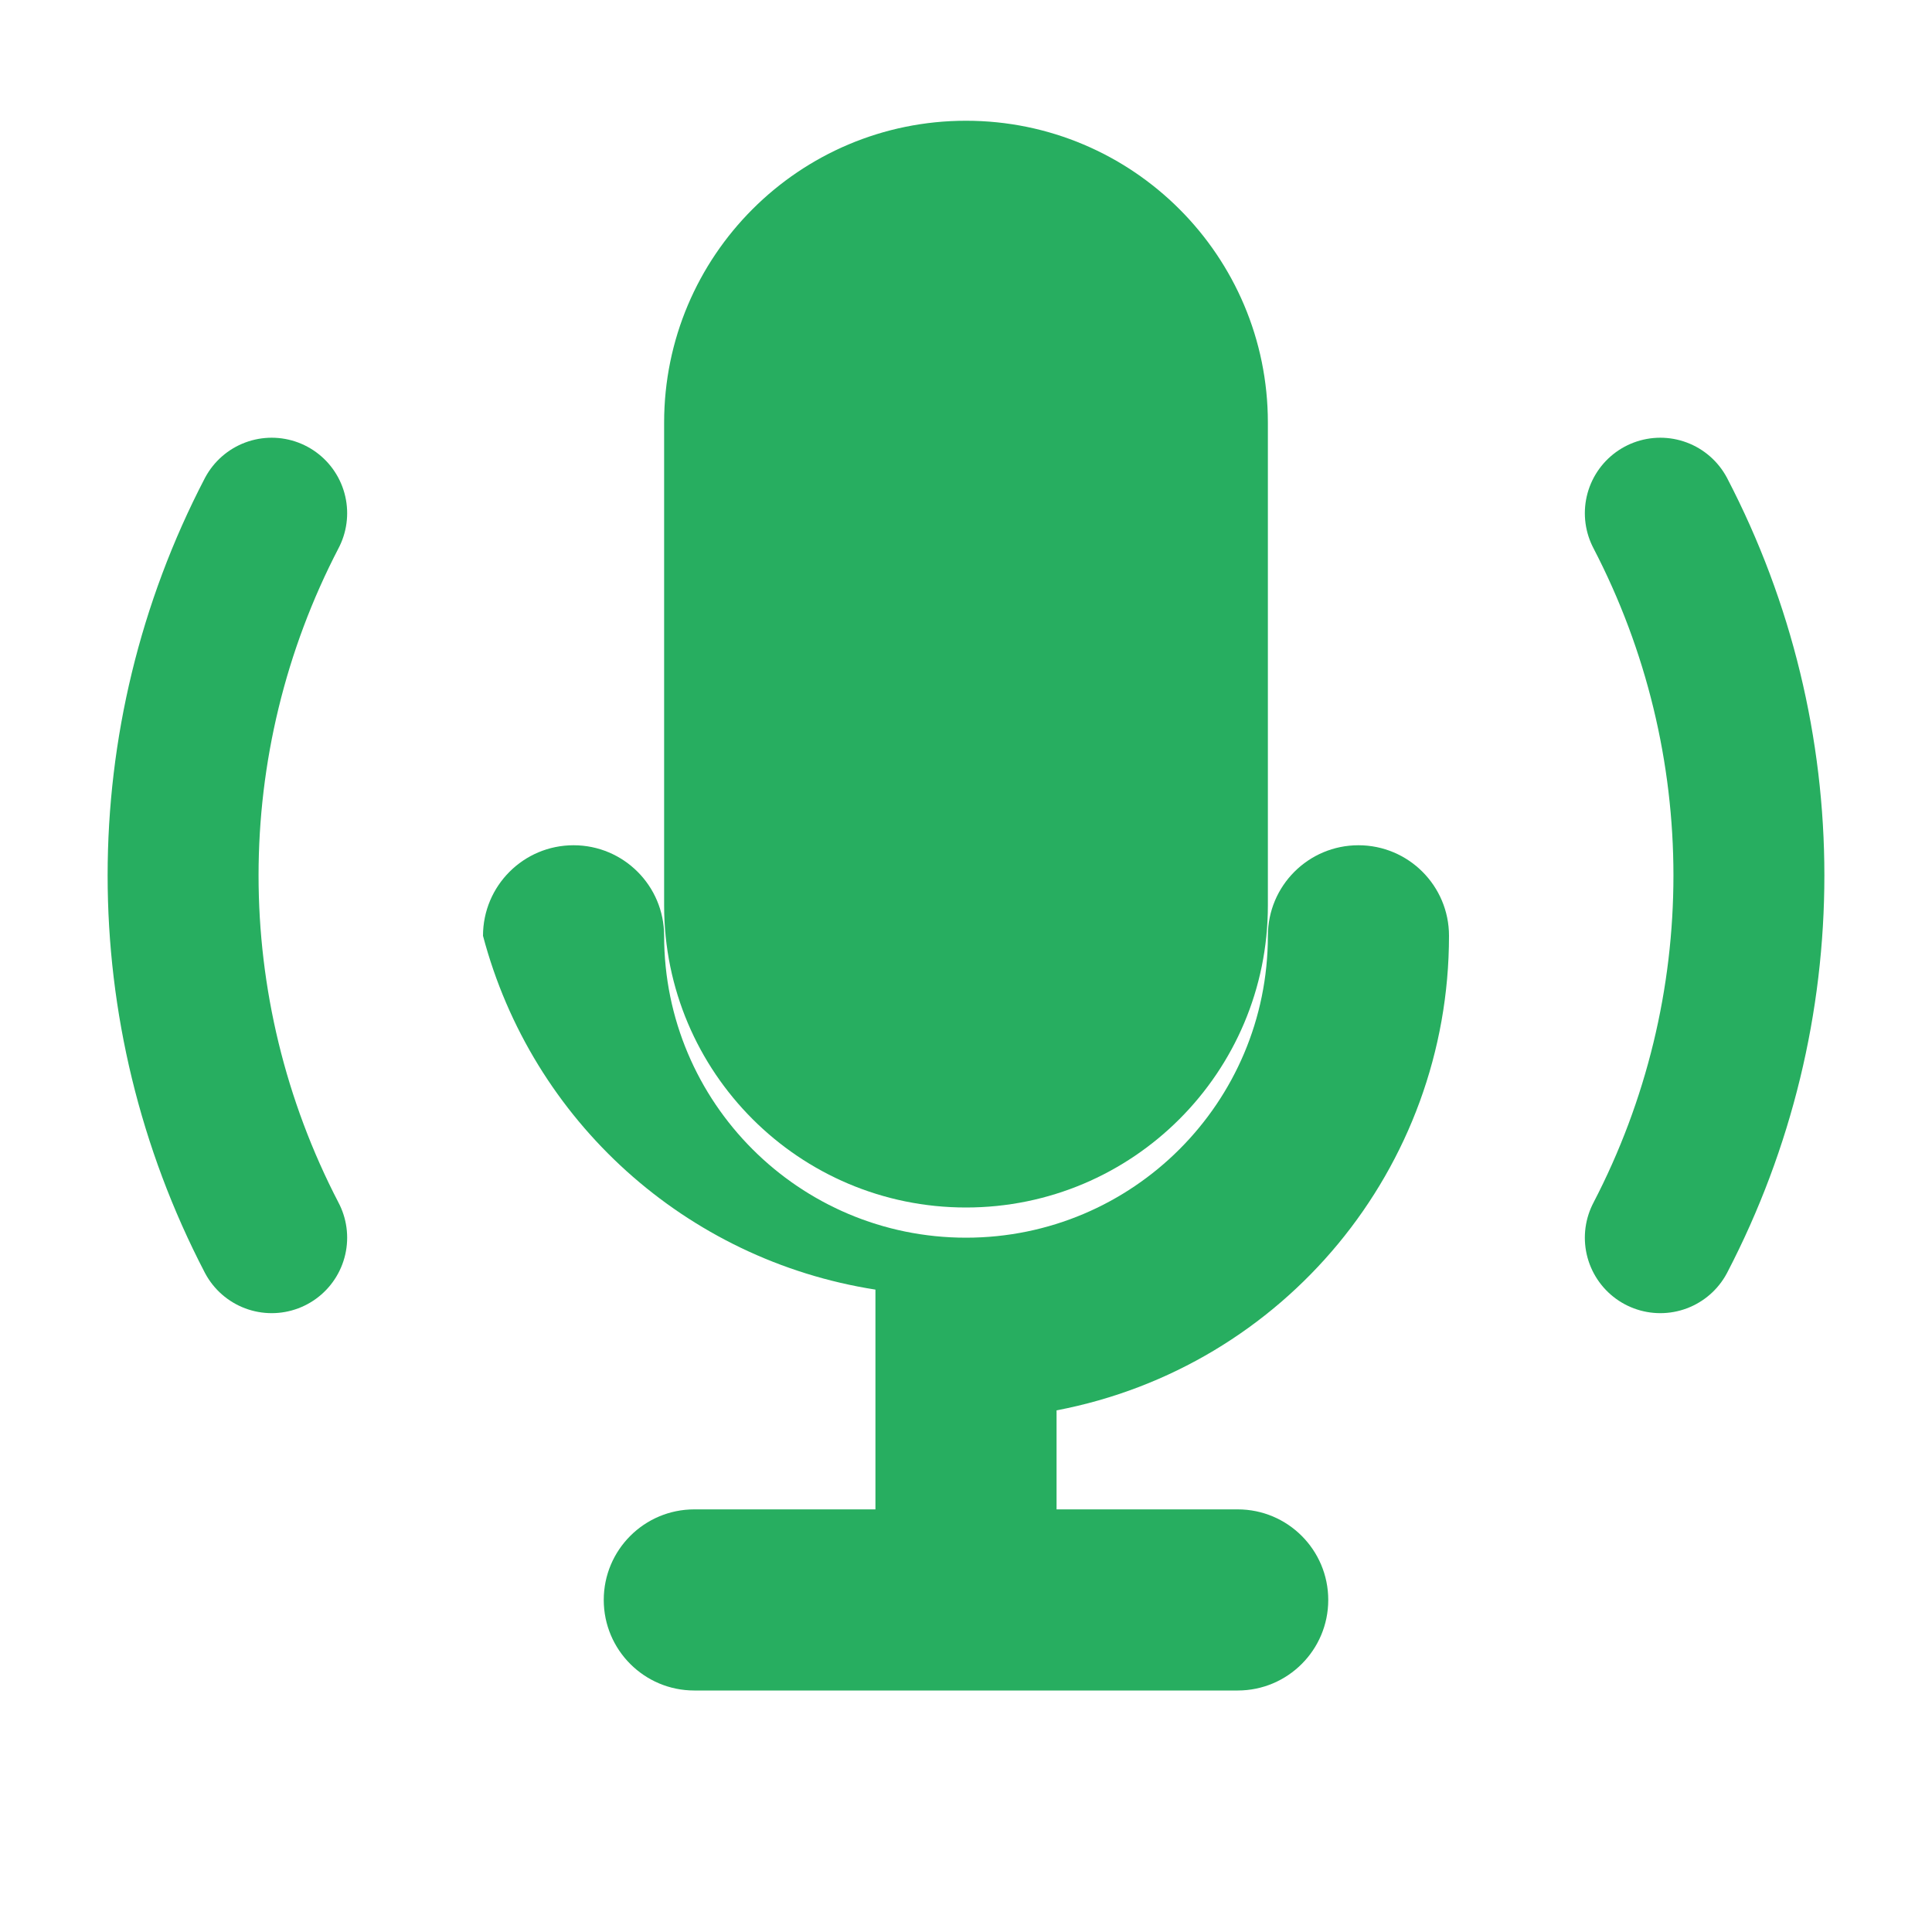
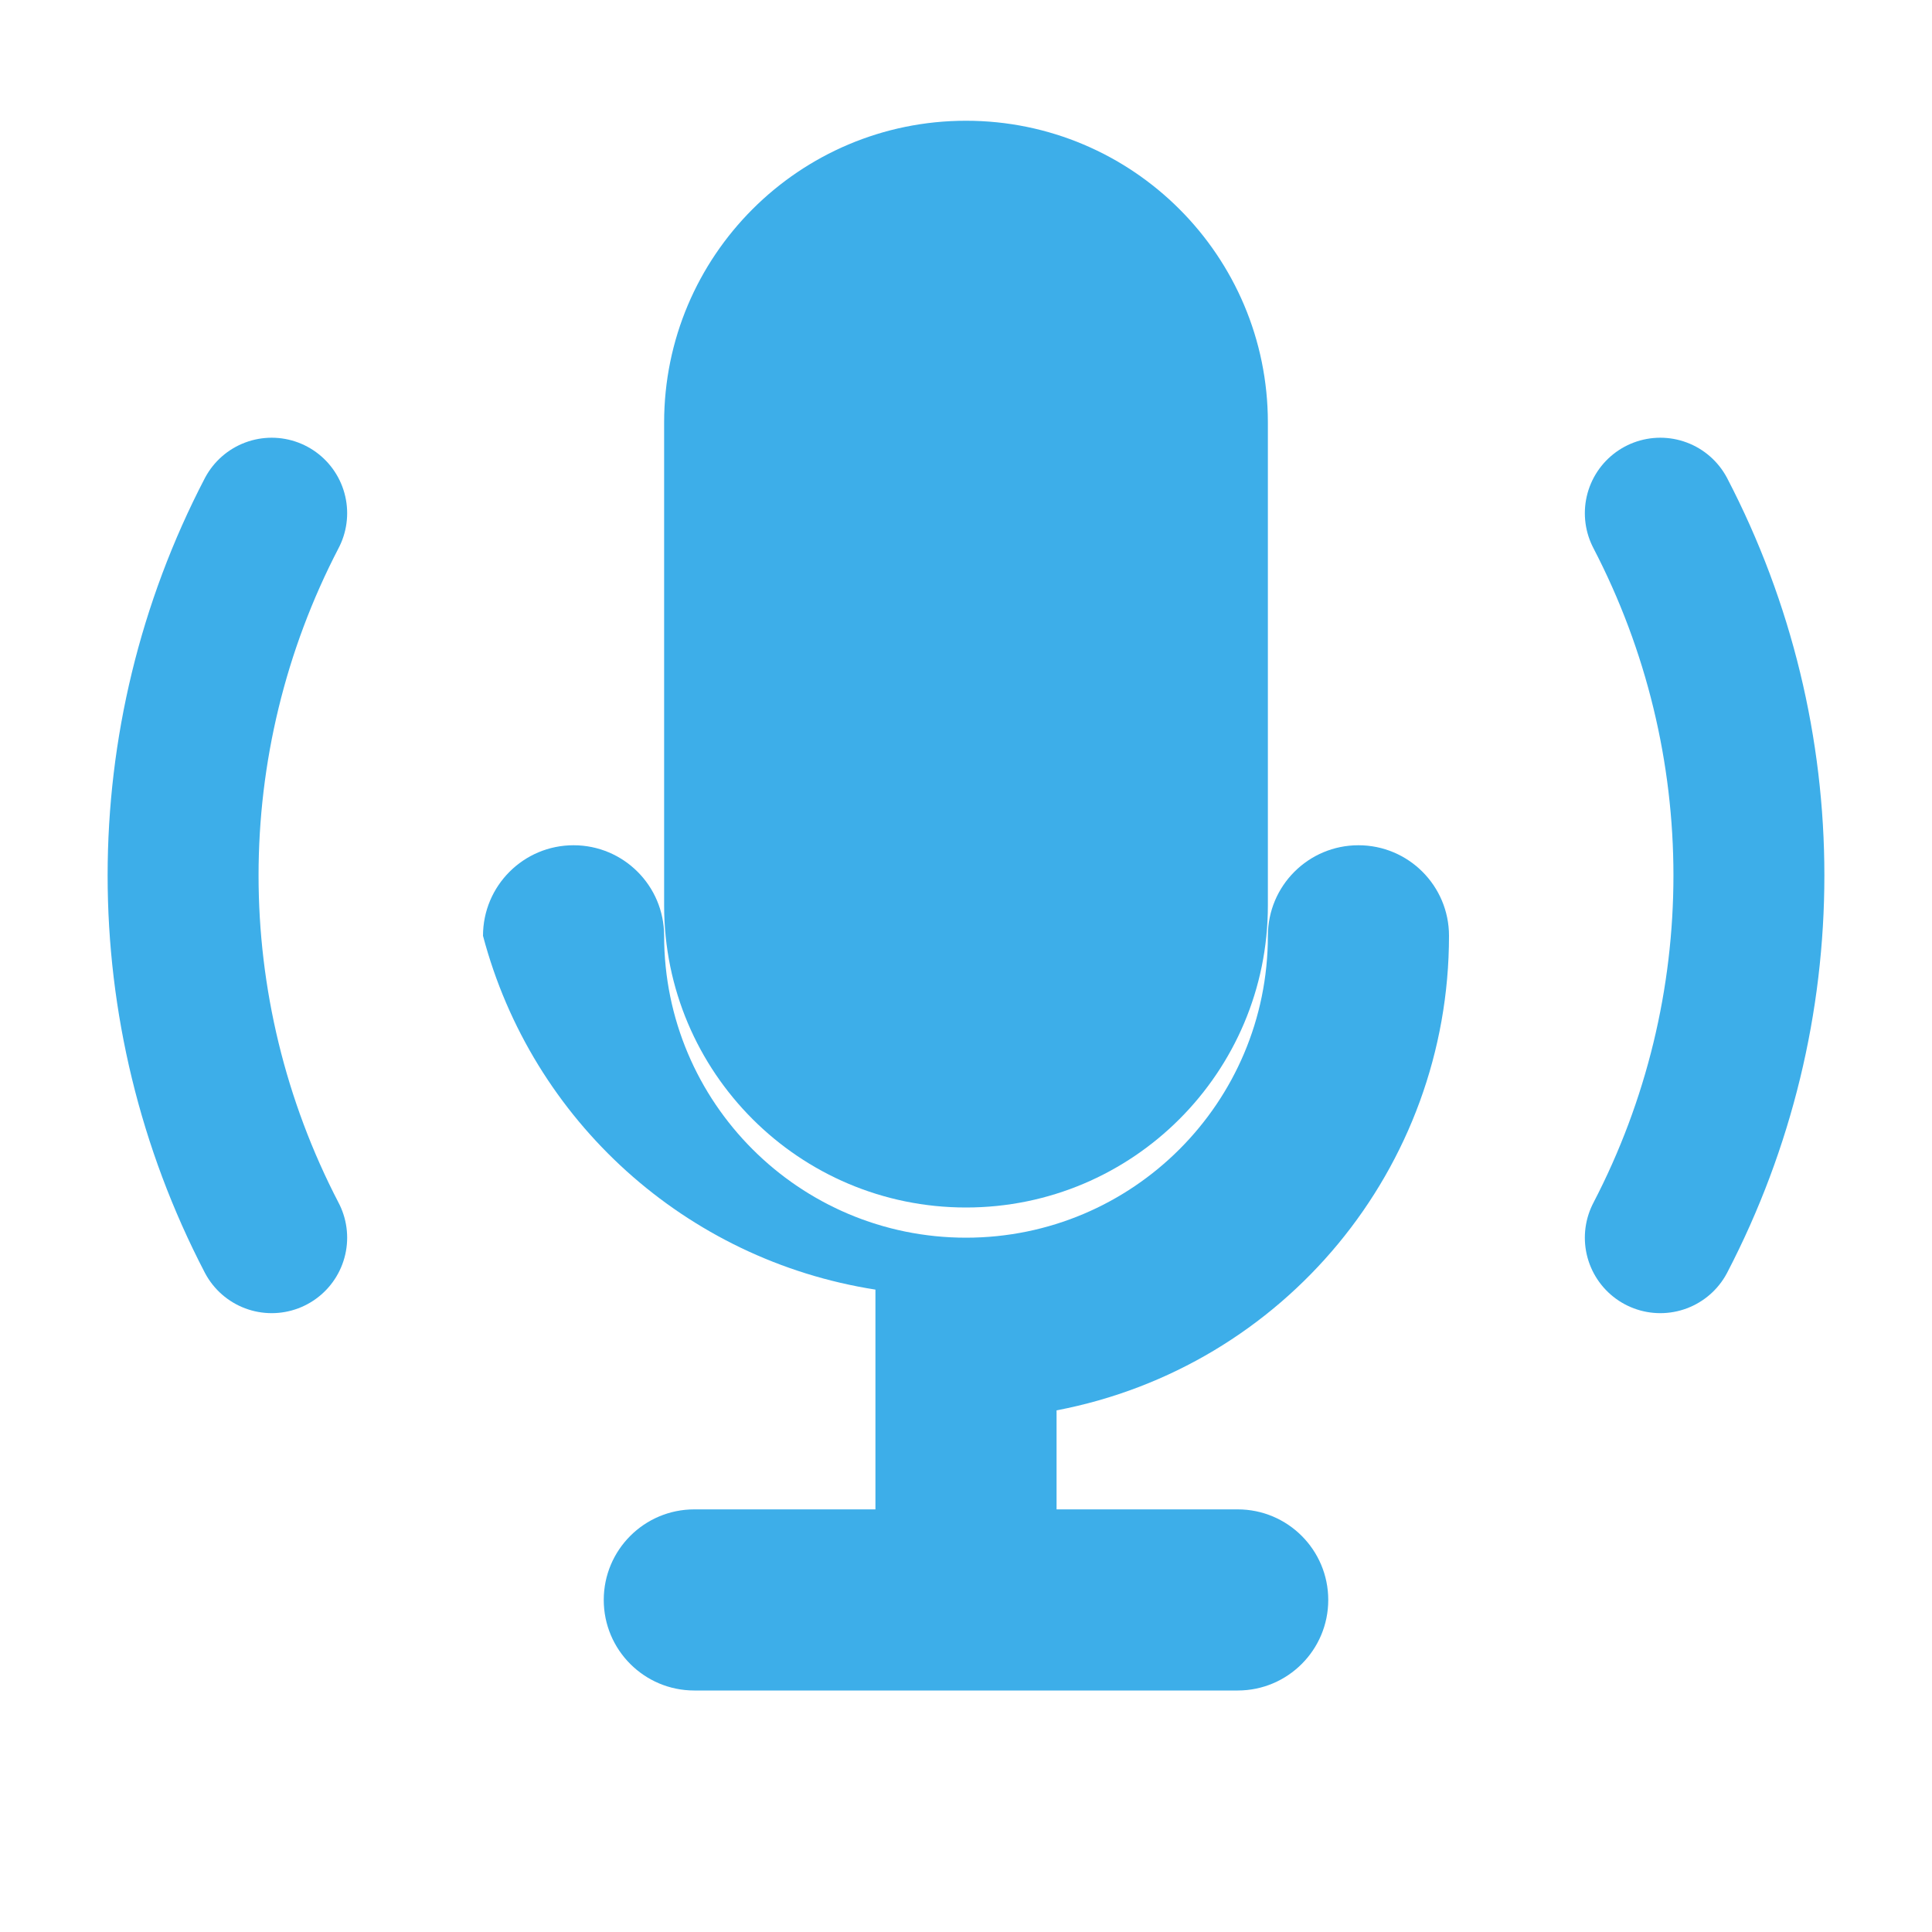
<svg xmlns="http://www.w3.org/2000/svg" width="16" height="16" viewBox="0 0 16 16">
  <defs>
-     <style type="text/css" id="current-color-scheme">.ColorScheme-PositiveText { color:#27ae60; }</style>
+     <style type="text/css" id="current-color-scheme">.ColorScheme-Highlight { color:#3daee9; }</style>
  </defs>
-   <path fill="currentColor" class="ColorScheme-PositiveText" d="M8 1a2.5 2.5 0 0 1 2.5 2.5v4a2.5 2.5 0 0 1-5 0v-4A2.5 2.5 0 0 1 8 1z" />
-   <path fill="currentColor" class="ColorScheme-PositiveText" d="M4.75 7a.75.75 0 0 1 .75.75 2.5 2.5 0 0 0 5 0 .75.75 0 0 1 1.5 0 4 4 0 0 1-3.25 3.93V12.5h1.5a.75.75 0 0 1 0 1.5h-4.5a.75.75 0 0 1 0-1.5h1.5v-1.82A4 4 0 0 1 4 7.75.75.75 0 0 1 4.75 7z" />
-   <path fill="none" stroke="currentColor" class="ColorScheme-PositiveText" stroke-width="1.25" stroke-linecap="round" d="M2.25 4.25a6.5 6.5 0 0 0 0 6M13.75 4.25a6.5 6.5 0 0 1 0 6" />
+   <path fill="currentColor" class="ColorScheme-Highlight" d="M8 1a2.5 2.5 0 0 1 2.5 2.5v4a2.5 2.5 0 0 1-5 0v-4A2.5 2.5 0 0 1 8 1z" />
+   <path fill="currentColor" class="ColorScheme-Highlight" d="M4.75 7a.75.75 0 0 1 .75.75 2.5 2.5 0 0 0 5 0 .75.75 0 0 1 1.5 0 4 4 0 0 1-3.25 3.93V12.5h1.5a.75.75 0 0 1 0 1.5h-4.5a.75.75 0 0 1 0-1.5h1.5v-1.82A4 4 0 0 1 4 7.75.75.75 0 0 1 4.75 7z" />
+   <path fill="none" stroke="currentColor" class="ColorScheme-Highlight" stroke-width="1.25" stroke-linecap="round" d="M2.25 4.25a6.5 6.5 0 0 0 0 6M13.75 4.25a6.5 6.5 0 0 1 0 6" />
</svg>
